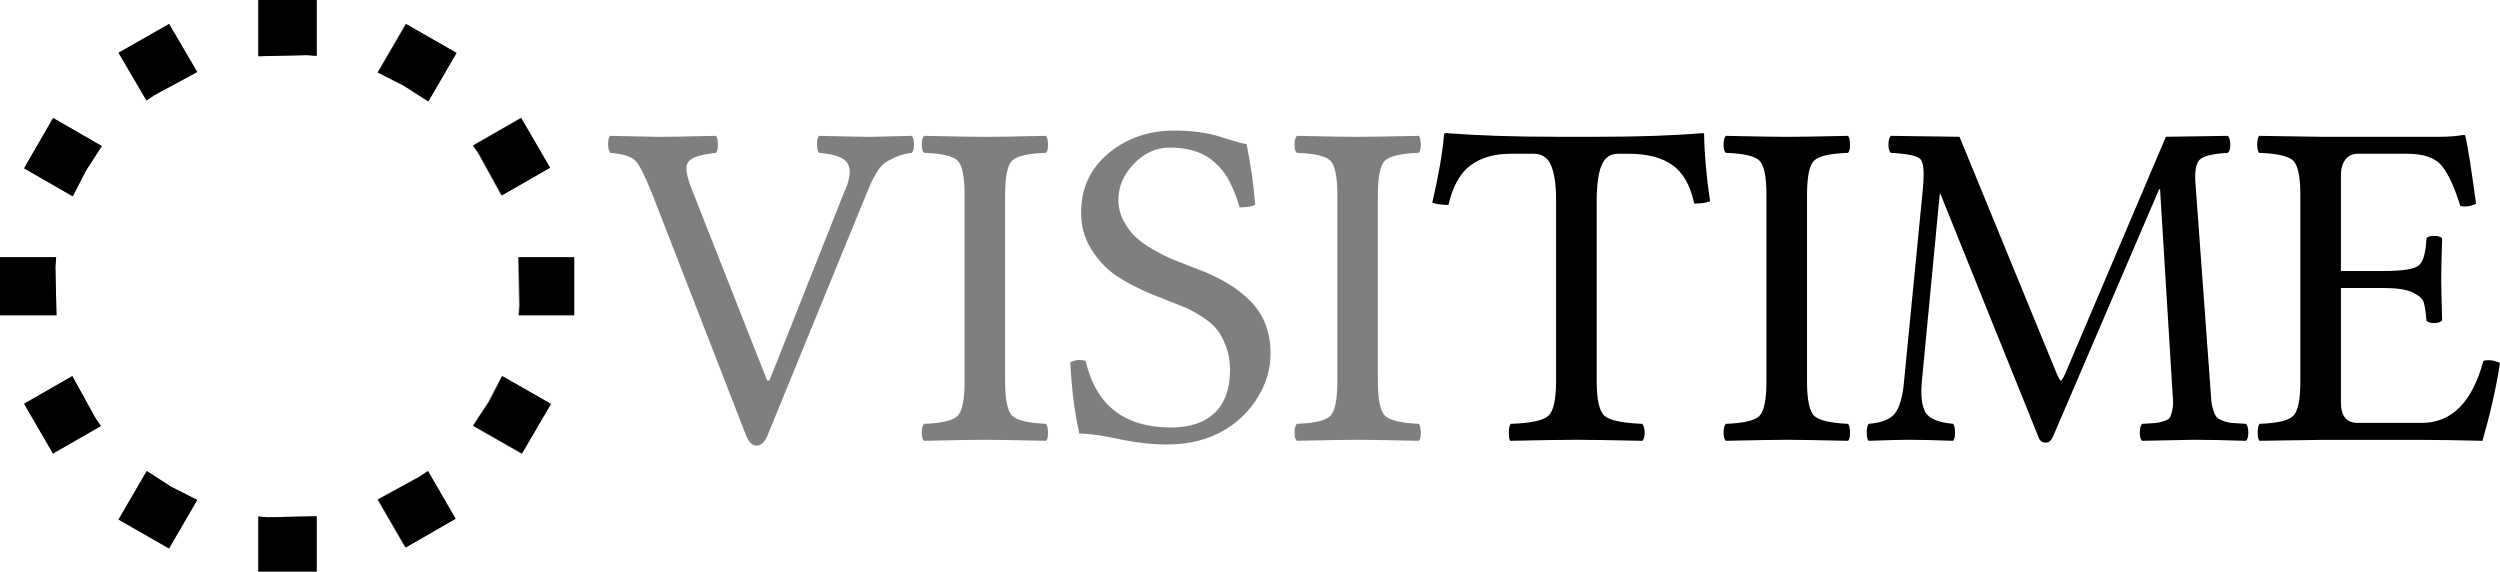
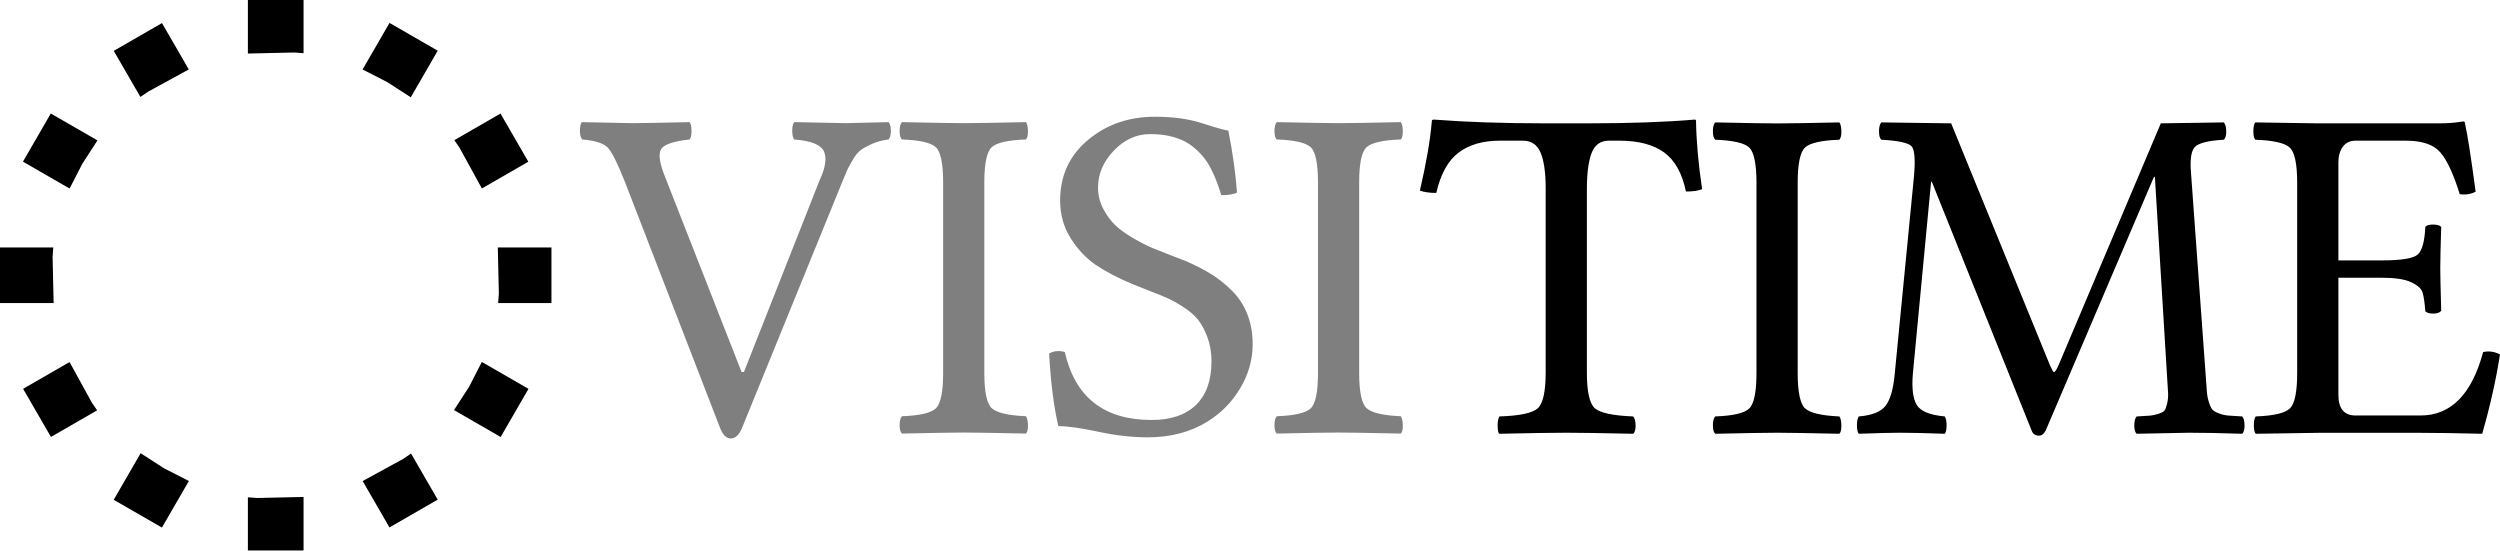
- <svg xmlns="http://www.w3.org/2000/svg" width="783" height="179" xml:space="preserve" overflow="hidden">
-   <defs>
-     <clipPath id="clip0">
-       <rect x="3273" y="1303" width="783" height="179" />
-     </clipPath>
-   </defs>
-   <g clip-path="url(#clip0)" transform="translate(-3273 -1303)">
-     <path d="M3372.06 1464.68 3372.06 1482 3353.81 1482 3353.81 1464.79 3356.87 1465.01ZM3406.87 1450.53 3415.51 1465.48 3399.87 1474.49 3391.18 1459.45 3404.37 1452.23ZM3318.9 1450.53 3326.57 1455.46 3334.7 1459.59 3325.87 1474.78 3310.08 1465.72ZM3430.11 1420.79 3445.34 1429.49 3436.25 1445.05 3421.01 1436.35 3425.96 1428.8ZM3295.62 1420.79 3302.86 1433.94 3304.57 1436.43 3289.58 1445.05 3280.53 1429.46ZM3435.21 1383.55 3452.59 1383.55 3452.59 1401.74 3435.32 1401.74 3435.54 1398.7ZM3273 1383.55 3290.56 1383.55 3290.33 1386.59 3290.67 1401.74 3273 1401.74ZM3679.17 1345.55C3688.99 1345.76 3695.31 1345.86 3698.13 1345.86 3701.34 1345.86 3707.76 1345.76 3717.39 1345.55 3717.77 1346.07 3717.97 1346.97 3718 1348.25 3718.02 1349.53 3717.82 1350.4 3717.39 1350.87 3711.86 1351.06 3708.34 1351.85 3706.82 1353.25 3705.31 1354.65 3704.55 1358.26 3704.55 1364.09L3704.55 1422.45C3704.55 1428.28 3705.32 1431.89 3706.86 1433.29 3708.4 1434.69 3711.91 1435.5 3717.39 1435.74 3717.77 1436.27 3717.97 1437.18 3718 1438.48 3718.02 1439.78 3717.82 1440.64 3717.39 1441.06 3707.52 1440.85 3701.15 1440.74 3698.28 1440.74 3695.12 1440.74 3688.75 1440.85 3679.17 1441.06 3678.69 1440.64 3678.45 1439.78 3678.45 1438.48 3678.45 1437.18 3678.69 1436.27 3679.16 1435.74 3684.63 1435.55 3688.12 1434.75 3689.61 1433.32 3691.11 1431.9 3691.86 1428.28 3691.86 1422.45L3691.86 1364.09C3691.86 1358.26 3691.11 1354.65 3689.61 1353.25 3688.12 1351.85 3684.63 1351.06 3679.16 1350.87 3678.69 1350.45 3678.45 1349.59 3678.45 1348.29 3678.45 1346.98 3678.69 1346.07 3679.17 1345.55ZM3562.41 1345.55C3572.23 1345.76 3578.55 1345.86 3581.38 1345.86 3584.59 1345.86 3591 1345.76 3600.63 1345.55 3601.01 1346.07 3601.22 1346.97 3601.24 1348.25 3601.27 1349.53 3601.06 1350.4 3600.63 1350.87 3595.1 1351.06 3591.58 1351.85 3590.07 1353.25 3588.55 1354.65 3587.8 1358.26 3587.8 1364.09L3587.8 1422.45C3587.8 1428.28 3588.56 1431.89 3590.1 1433.29 3591.64 1434.69 3595.15 1435.5 3600.63 1435.74 3601.01 1436.27 3601.22 1437.18 3601.24 1438.48 3601.27 1439.78 3601.06 1440.64 3600.63 1441.06 3590.76 1440.85 3584.39 1440.74 3581.52 1440.74 3578.36 1440.74 3571.99 1440.85 3562.41 1441.06 3561.93 1440.64 3561.7 1439.78 3561.7 1438.48 3561.7 1437.18 3561.93 1436.27 3562.41 1435.74 3567.88 1435.55 3571.36 1434.75 3572.86 1433.32 3574.36 1431.9 3575.11 1428.28 3575.11 1422.45L3575.11 1364.09C3575.11 1358.26 3574.36 1354.65 3572.86 1353.25 3571.36 1351.85 3567.88 1351.06 3562.41 1350.87 3561.93 1350.45 3561.7 1349.59 3561.7 1348.29 3561.7 1346.98 3561.93 1346.07 3562.41 1345.55ZM3464.03 1345.55C3473.31 1345.76 3478.43 1345.86 3479.39 1345.86 3482.03 1345.86 3487.99 1345.76 3497.27 1345.55 3497.65 1346.07 3497.84 1346.97 3497.84 1348.25 3497.84 1349.53 3497.65 1350.4 3497.27 1350.87 3492.32 1351.39 3489.38 1352.38 3488.47 1353.84 3487.56 1355.29 3487.99 1358.19 3489.77 1362.53L3513.27 1422.18 3513.99 1422.18 3537.28 1363.46C3539.16 1359.45 3539.6 1356.45 3538.62 1354.45 3537.63 1352.44 3534.59 1351.25 3529.5 1350.87 3529.11 1350.45 3528.91 1349.59 3528.88 1348.29 3528.86 1346.98 3529.06 1346.07 3529.5 1345.55 3538.77 1345.76 3544.13 1345.86 3545.57 1345.86 3546.34 1345.86 3550.67 1345.76 3558.55 1345.55 3559.03 1346.07 3559.27 1346.97 3559.27 1348.25 3559.27 1349.53 3559.03 1350.4 3558.55 1350.87 3556.68 1351.11 3555.01 1351.55 3553.54 1352.19 3552.08 1352.84 3550.92 1353.46 3550.08 1354.05 3549.24 1354.65 3548.39 1355.67 3547.52 1357.13 3546.66 1358.58 3546.07 1359.67 3545.76 1360.38 3545.44 1361.1 3544.88 1362.46 3544.06 1364.46L3513.49 1439.13C3512.63 1441.38 3511.45 1442.52 3509.96 1442.57 3508.56 1442.57 3507.43 1441.42 3506.57 1439.13L3477.44 1364.17C3475.18 1358.45 3473.41 1354.89 3472.14 1353.48 3470.87 1352.07 3468.21 1351.2 3464.17 1350.87 3463.69 1350.35 3463.45 1349.46 3463.45 1348.21 3463.45 1346.96 3463.64 1346.07 3464.03 1345.55ZM3640.77 1343.9C3646.4 1343.9 3651.25 1344.56 3655.32 1345.87 3659.38 1347.19 3662.09 1347.95 3663.44 1348.15 3664.79 1354.9 3665.68 1361.22 3666.11 1367.11 3665.39 1367.63 3663.78 1367.92 3661.28 1367.97 3660.8 1366.44 3660.33 1365.07 3659.87 1363.85 3659.41 1362.64 3658.85 1361.36 3658.17 1360.02 3657.5 1358.69 3656.76 1357.52 3655.97 1356.52 3655.18 1355.51 3654.23 1354.54 3653.12 1353.58 3652.01 1352.63 3650.81 1351.84 3649.51 1351.22 3648.21 1350.6 3646.7 1350.11 3644.99 1349.75 3643.29 1349.4 3641.42 1349.22 3639.4 1349.22 3635.13 1349.22 3631.38 1350.91 3628.14 1354.3 3624.9 1357.69 3623.28 1361.45 3623.28 1365.61 3623.28 1367.9 3623.81 1370.06 3624.86 1372.08 3625.92 1374.11 3627.17 1375.81 3628.6 1377.17 3630.04 1378.53 3631.93 1379.87 3634.25 1381.21 3636.58 1382.54 3638.53 1383.53 3640.12 1384.18 3641.7 1384.82 3643.67 1385.6 3646.02 1386.5 3648.37 1387.41 3649.85 1387.98 3650.48 1388.22 3653.36 1389.46 3655.93 1390.79 3658.21 1392.2 3660.48 1393.6 3662.64 1395.32 3664.67 1397.35 3666.7 1399.38 3668.25 1401.77 3669.32 1404.54 3670.4 1407.31 3670.94 1410.36 3670.94 1413.7 3670.94 1418.35 3669.68 1422.8 3667.16 1427.06 3664.64 1431.32 3661.25 1434.77 3656.99 1437.4 3651.76 1440.61 3645.63 1442.21 3638.61 1442.21 3633.76 1442.21 3628.68 1441.64 3623.37 1440.5 3618.05 1439.36 3613.94 1438.79 3611.05 1438.79 3609.62 1432.62 3608.67 1425.19 3608.21 1416.49 3609.75 1415.68 3611.36 1415.54 3613.04 1416.06 3616.23 1429.95 3625.16 1436.89 3639.83 1436.89 3645.73 1436.89 3650.28 1435.35 3653.47 1432.27 3656.65 1429.2 3658.25 1424.72 3658.25 1418.86 3658.25 1416.18 3657.83 1413.74 3656.99 1411.52 3656.15 1409.3 3655.19 1407.51 3654.11 1406.15 3653.03 1404.79 3651.5 1403.48 3649.51 1402.22 3647.52 1400.95 3645.86 1400.03 3644.54 1399.46 3643.22 1398.89 3641.35 1398.14 3638.93 1397.21 3636.51 1396.27 3634.84 1395.62 3633.94 1395.24 3629.46 1393.38 3625.71 1391.43 3622.69 1389.4 3619.68 1387.38 3617.07 1384.64 3614.88 1381.21 3612.69 1377.77 3611.6 1373.91 3611.6 1369.61 3611.6 1361.98 3614.45 1355.79 3620.16 1351.03 3625.87 1346.28 3632.74 1343.9 3640.77 1343.9ZM3436.01 1339.95 3445.06 1355.54 3429.96 1364.21 3422.72 1351.06 3421.01 1348.57ZM3289.62 1339.95 3304.86 1348.75 3299.92 1356.39 3295.77 1364.49 3280.53 1355.7ZM3400 1310.51 3415.8 1319.57 3406.97 1334.76 3399.31 1329.83 3391.18 1325.7ZM3325.9 1310.51 3334.7 1325.55 3321.35 1332.77 3318.82 1334.47 3310.08 1319.52ZM3353.81 1303 3372.06 1303 3372.06 1320.5 3369.01 1320.27 3353.81 1320.61Z" fill="#7F7F7F" fill-rule="evenodd" />
-     <path d="M3372.21 1464.68 3372.21 1482 3353.94 1482 3353.94 1464.79 3356.99 1465.01ZM3407.07 1450.53 3415.73 1465.48 3400.07 1474.49 3391.36 1459.45 3404.57 1452.23ZM3318.97 1450.53 3326.65 1455.46 3334.79 1459.59 3325.95 1474.78 3310.13 1465.72ZM3430.34 1420.79 3445.61 1429.49 3436.5 1445.05 3421.24 1436.35 3426.19 1428.8ZM3295.66 1420.79 3302.91 1433.94 3304.62 1436.43 3289.6 1445.05 3280.54 1429.46ZM3435.45 1383.55 3452.86 1383.55 3452.86 1401.74 3435.56 1401.74 3435.79 1398.7ZM3273 1383.55 3290.59 1383.55 3290.35 1386.59 3290.7 1401.74 3273 1401.74ZM3865.19 1345.55 3886.72 1345.84 3917.25 1420.23C3917.84 1421.52 3918.22 1422.16 3918.42 1422.16 3918.71 1422.16 3919.17 1421.47 3919.8 1420.09L3951.35 1345.84 3970.77 1345.55C3971.25 1346.06 3971.5 1346.95 3971.53 1348.24 3971.55 1349.52 3971.3 1350.4 3970.77 1350.87 3965.91 1351.14 3962.92 1351.9 3961.81 1353.14 3960.71 1354.37 3960.32 1356.98 3960.66 1360.97L3965.18 1422.92C3965.35 1425.32 3965.48 1427.07 3965.56 1428.2 3965.64 1429.32 3965.87 1430.42 3966.23 1431.51 3966.59 1432.6 3966.95 1433.33 3967.31 1433.71 3967.67 1434.09 3968.32 1434.45 3969.26 1434.81 3970.2 1435.16 3971.16 1435.39 3972.15 1435.47 3973.14 1435.56 3974.57 1435.65 3976.44 1435.74 3976.93 1436.27 3977.17 1437.18 3977.17 1438.48 3977.17 1439.78 3976.93 1440.64 3976.44 1441.06 3969.95 1440.85 3964.48 1440.74 3960.06 1440.74 3958.69 1440.74 3953.31 1440.85 3943.91 1441.06 3943.43 1440.64 3943.19 1439.78 3943.19 1438.48 3943.19 1437.18 3943.43 1436.27 3943.91 1435.74 3945.83 1435.65 3947.21 1435.57 3948.02 1435.5 3948.84 1435.43 3949.73 1435.24 3950.7 1434.91 3951.66 1434.59 3952.27 1434.25 3952.54 1433.88 3952.8 1433.51 3953.06 1432.81 3953.3 1431.77 3953.55 1430.74 3953.65 1429.67 3953.6 1428.57 3953.55 1427.46 3953.45 1425.83 3953.29 1423.67L3949.52 1362.15 3949.16 1362.46 3915.86 1440.06C3915.29 1441.16 3914.59 1441.68 3913.76 1441.63 3912.66 1441.63 3911.91 1441.11 3911.52 1440.06L3880.83 1363.95 3880.54 1363.65 3874.91 1422.65C3874.53 1427.08 3874.93 1430.27 3876.11 1432.21 3877.28 1434.15 3880.16 1435.33 3884.73 1435.74 3885.12 1436.27 3885.31 1437.18 3885.31 1438.48 3885.31 1439.78 3885.12 1440.64 3884.73 1441.06 3878.81 1440.85 3874.2 1440.74 3870.91 1440.74 3868.39 1440.74 3864.17 1440.85 3858.25 1441.06 3857.86 1440.64 3857.67 1439.78 3857.67 1438.48 3857.67 1437.18 3857.86 1436.27 3858.25 1435.74 3862.29 1435.42 3865.03 1434.34 3866.48 1432.49 3867.92 1430.65 3868.86 1427.47 3869.3 1422.95L3875.23 1362.3C3875.72 1357.08 3875.48 1353.94 3874.51 1352.88 3873.55 1351.82 3870.44 1351.15 3865.19 1350.87 3864.71 1350.45 3864.47 1349.59 3864.47 1348.29 3864.47 1346.98 3864.71 1346.07 3865.19 1345.55ZM3813.54 1345.55C3823.37 1345.76 3829.7 1345.86 3832.53 1345.86 3835.74 1345.86 3842.17 1345.76 3851.81 1345.55 3852.19 1346.07 3852.4 1346.97 3852.42 1348.25 3852.45 1349.53 3852.24 1350.4 3851.81 1350.87 3846.27 1351.06 3842.75 1351.85 3841.23 1353.25 3839.71 1354.65 3838.96 1358.26 3838.96 1364.09L3838.96 1422.45C3838.96 1428.28 3839.73 1431.89 3841.27 1433.29 3842.81 1434.69 3846.32 1435.5 3851.81 1435.74 3852.19 1436.27 3852.4 1437.18 3852.42 1438.48 3852.45 1439.78 3852.24 1440.64 3851.81 1441.06 3841.93 1440.85 3835.55 1440.74 3832.67 1440.74 3829.51 1440.74 3823.13 1440.85 3813.54 1441.06 3813.06 1440.64 3812.82 1439.78 3812.82 1438.48 3812.82 1437.18 3813.05 1436.27 3813.53 1435.74 3819.01 1435.55 3822.5 1434.75 3824 1433.32 3825.5 1431.9 3826.25 1428.28 3826.25 1422.45L3826.25 1364.09C3826.25 1358.26 3825.5 1354.65 3824 1353.25 3822.5 1351.85 3819.01 1351.06 3813.53 1350.87 3813.05 1350.45 3812.82 1349.59 3812.82 1348.29 3812.82 1346.98 3813.06 1346.07 3813.54 1345.55ZM4044.59 1345.26C4044.98 1345.26 4045.17 1345.41 4045.17 1345.69 4045.94 1349.01 4047.05 1356.05 4048.49 1366.81 4046.9 1367.6 4045.26 1367.84 4043.58 1367.55 4041.71 1361.52 4039.74 1357.28 4037.68 1354.83 4035.62 1352.38 4032.05 1351.16 4026.96 1351.16L4011.43 1351.16C4009.75 1351.16 4008.45 1351.78 4007.54 1353.03 4006.63 1354.28 4006.18 1355.86 4006.18 1357.77L4006.18 1387.88 4019.57 1387.88C4025.57 1387.88 4029.26 1387.28 4030.62 1386.08 4031.99 1384.89 4032.77 1382.06 4032.97 1377.62 4033.35 1377.13 4034.14 1376.88 4035.35 1376.88 4036.55 1376.88 4037.39 1377.13 4037.88 1377.61 4037.68 1383.55 4037.59 1387.83 4037.59 1390.44 4037.59 1392.21 4037.68 1396.52 4037.88 1403.36 4037.39 1403.92 4036.56 1404.19 4035.38 1404.19 4034.2 1404.19 4033.4 1403.95 4032.97 1403.46 4032.77 1400.77 4032.49 1398.84 4032.1 1397.67 4031.72 1396.5 4030.54 1395.46 4028.57 1394.55 4026.6 1393.65 4023.6 1393.2 4019.57 1393.2L4006.18 1393.2 4006.18 1429.06C4006.18 1433.32 4007.93 1435.45 4011.43 1435.45L4031.51 1435.45C4040.87 1435.45 4047.3 1428.97 4050.8 1416 4052.58 1415.61 4054.31 1415.85 4056 1416.72 4054.8 1424.41 4052.97 1432.52 4050.51 1441.06 4042.63 1440.87 4036.33 1440.77 4031.62 1440.77L3999.89 1440.77C3991.93 1440.87 3985.53 1440.96 3980.68 1441.06 3980.3 1440.64 3980.11 1439.78 3980.11 1438.48 3980.11 1437.18 3980.3 1436.27 3980.68 1435.74 3986.16 1435.55 3989.66 1434.75 3991.18 1433.32 3992.7 1431.9 3993.47 1428.28 3993.47 1422.45L3993.47 1364.09C3993.47 1358.26 3992.7 1354.65 3991.16 1353.25 3989.62 1351.85 3986.08 1351.06 3980.54 1350.87 3980.16 1350.45 3979.96 1349.59 3979.96 1348.28 3979.96 1346.97 3980.16 1346.06 3980.54 1345.55L3999.68 1345.84 4037.37 1345.84C4039.92 1345.84 4042.33 1345.65 4044.59 1345.26ZM3725.92 1344.69C3735.9 1345.46 3747.39 1345.84 3760.4 1345.84L3773.12 1345.84C3786.23 1345.84 3797.28 1345.46 3806.29 1344.69 3806.58 1344.69 3806.73 1344.83 3806.73 1345.11 3806.82 1351.36 3807.45 1358.33 3808.6 1366.02 3807.5 1366.51 3805.84 1366.75 3803.62 1366.75 3802.42 1361.09 3800.15 1357.07 3796.81 1354.7 3793.48 1352.34 3788.9 1351.16 3783.09 1351.16L3779.85 1351.16C3777.3 1351.16 3775.54 1352.4 3774.55 1354.89 3773.57 1357.38 3773.08 1361.14 3773.08 1366.16L3773.08 1422.31C3773.08 1428.2 3773.91 1431.85 3775.56 1433.26 3777.22 1434.68 3781.15 1435.5 3787.34 1435.74 3787.82 1436.27 3788.07 1437.18 3788.1 1438.48 3788.12 1439.78 3787.87 1440.64 3787.34 1441.06 3777.45 1440.85 3770.61 1440.74 3766.8 1440.74 3762.64 1440.74 3755.71 1440.85 3746 1441.06 3745.71 1440.64 3745.57 1439.78 3745.57 1438.48 3745.57 1437.18 3745.76 1436.27 3746.14 1435.74 3752.29 1435.55 3756.2 1434.74 3757.87 1433.3 3759.53 1431.86 3760.37 1428.2 3760.37 1422.31L3760.37 1365.73C3760.37 1360.95 3759.85 1357.32 3758.82 1354.85 3757.78 1352.39 3755.96 1351.16 3753.36 1351.16L3746.14 1351.16C3741.04 1351.16 3736.85 1352.36 3733.58 1354.78 3730.31 1357.2 3727.99 1361.33 3726.65 1367.18 3724.58 1367.18 3722.89 1366.94 3721.59 1366.46 3723.57 1358.03 3724.79 1350.92 3725.27 1345.12 3725.27 1344.83 3725.49 1344.69 3725.92 1344.69ZM3436.26 1339.95 3445.32 1355.54 3430.2 1364.21 3422.95 1351.06 3421.24 1348.57ZM3289.65 1339.95 3304.91 1348.75 3299.96 1356.39 3295.8 1364.49 3280.54 1355.7ZM3400.2 1310.51 3416.02 1319.57 3407.18 1334.76 3399.5 1329.83 3391.36 1325.7ZM3325.98 1310.51 3334.79 1325.55 3321.42 1332.77 3318.89 1334.47 3310.13 1319.52ZM3353.94 1303 3372.21 1303 3372.21 1320.5 3369.15 1320.27 3353.94 1320.61Z" fill-rule="evenodd" />
+ <svg xmlns="http://www.w3.org/2000/svg" width="2634" height="580" xml:space="preserve" overflow="hidden">
+   <g transform="translate(76 -554)">
+     <path d="M1269.24 682.679C1302.81 683.396 1324.42 683.755 1334.08 683.755 1345.05 683.755 1366.99 683.396 1399.9 682.679 1401.21 684.469 1401.91 687.558 1401.99 691.947 1402.08 696.336 1401.38 699.337 1399.9 700.95 1381 701.6 1368.96 704.327 1363.79 709.13 1358.61 713.933 1356.02 726.348 1356.02 746.372L1356.02 946.874C1356.02 966.902 1358.65 979.317 1363.91 984.119 1369.17 988.92 1381.16 991.729 1399.9 992.544 1401.21 994.363 1401.91 997.499 1401.99 1001.95 1402.08 1006.41 1401.38 1009.36 1399.9 1010.82 1366.16 1010.09 1344.38 1009.72 1334.58 1009.72 1323.77 1009.72 1301.99 1010.09 1269.24 1010.82 1267.6 1009.36 1266.79 1006.41 1266.79 1001.95 1266.79 997.499 1267.6 994.363 1269.22 992.544 1287.92 991.894 1299.83 989.126 1304.95 984.242 1310.08 979.358 1312.64 966.902 1312.64 946.874L1312.64 746.372C1312.64 726.348 1310.08 713.933 1304.95 709.13 1299.83 704.327 1287.92 701.6 1269.22 700.95 1267.6 699.517 1266.79 696.561 1266.79 692.083 1266.79 687.603 1267.6 684.469 1269.24 682.679ZM874.299 682.679C907.862 683.396 929.473 683.755 939.133 683.755 950.106 683.755 972.046 683.396 1004.95 682.679 1006.27 684.469 1006.97 687.558 1007.05 691.947 1007.13 696.336 1006.43 699.337 1004.95 700.95 986.056 701.6 974.018 704.327 968.841 709.13 963.665 713.933 961.076 726.348 961.076 746.372L961.076 946.874C961.076 966.902 963.706 979.317 968.964 984.119 974.223 988.92 986.22 991.729 1004.95 992.544 1006.27 994.363 1006.97 997.499 1007.05 1001.95 1007.13 1006.41 1006.43 1009.36 1004.95 1010.82 971.214 1010.09 949.44 1009.72 939.634 1009.72 928.827 1009.72 907.048 1010.09 874.299 1010.82 872.661 1009.36 871.841 1006.41 871.841 1001.95 871.841 997.499 872.654 994.363 874.279 992.544 892.978 991.894 904.888 989.126 910.009 984.242 915.13 979.358 917.692 966.902 917.692 946.874L917.692 746.372C917.692 726.348 915.131 713.933 910.009 709.13 904.888 704.327 892.978 701.6 874.279 700.95 872.654 699.517 871.841 696.561 871.841 692.083 871.841 687.603 872.661 684.469 874.299 682.679ZM536.972 682.679C568.689 683.396 586.191 683.755 589.478 683.755 598.516 683.755 618.894 683.396 650.611 682.679 651.925 684.469 652.583 687.558 652.583 691.947 652.583 696.336 651.925 699.337 650.611 700.95 633.684 702.753 623.66 706.152 620.537 711.148 617.415 716.144 618.894 726.097 624.974 741.006L705.335 945.96 707.8 945.96 787.421 744.201C793.83 730.438 795.35 720.117 791.981 713.237 788.612 706.357 778.218 702.261 760.799 700.95 759.484 699.517 758.785 696.561 758.703 692.083 758.621 687.603 759.32 684.469 760.799 682.679 792.515 683.396 810.839 683.755 815.769 683.755 818.399 683.755 833.189 683.396 860.14 682.679 861.783 684.469 862.605 687.558 862.605 691.947 862.605 696.336 861.783 699.337 860.14 700.95 853.731 701.768 848.02 703.283 843.008 705.494 837.996 707.706 834.051 709.836 831.176 711.885 828.3 713.933 825.383 717.456 822.425 722.453 819.467 727.451 817.454 731.178 816.385 733.636 815.317 736.093 813.386 740.762 810.593 747.642L706.074 1004.2C703.116 1011.9 699.09 1015.84 693.996 1016 689.23 1016 685.368 1012.07 682.41 1004.2L582.822 746.658C575.098 726.998 569.059 714.752 564.704 709.919 560.349 705.086 551.269 702.097 537.465 700.95 535.822 699.16 535 696.115 535 691.814 535 687.514 535.658 684.469 536.972 682.679ZM1140.66 677C1159.91 677 1176.5 679.262 1190.41 683.786 1204.31 688.31 1213.57 690.92 1218.18 691.617 1222.78 714.808 1225.82 736.518 1227.3 756.746 1224.84 758.549 1219.33 759.533 1210.79 759.698 1209.14 754.451 1207.54 749.738 1205.97 745.558 1204.41 741.379 1202.48 736.994 1200.17 732.403 1197.87 727.812 1195.36 723.795 1192.64 720.353 1189.93 716.91 1186.67 713.549 1182.89 710.27 1179.1 706.991 1174.99 704.286 1170.55 702.155 1166.1 700.024 1160.96 698.344 1155.12 697.115 1149.27 695.886 1142.9 695.271 1135.98 695.271 1121.39 695.271 1108.56 701.09 1097.49 712.73 1086.41 724.369 1080.88 737.319 1080.88 751.581 1080.88 759.451 1082.68 766.869 1086.29 773.837 1089.9 780.804 1094.16 786.623 1099.08 791.296 1104 795.967 1110.44 800.598 1118.39 805.188 1126.35 809.777 1133.03 813.179 1138.44 815.392 1143.85 817.605 1150.58 820.269 1158.61 823.384 1166.65 826.498 1171.73 828.466 1173.87 829.286 1183.71 833.548 1192.51 838.097 1200.29 842.933 1208.07 847.77 1215.43 853.672 1222.37 860.639 1229.31 867.607 1234.62 875.844 1238.3 885.351 1241.98 894.858 1243.82 905.35 1243.82 916.825 1243.82 932.779 1239.51 948.075 1230.9 962.711 1222.29 977.348 1210.7 989.19 1196.12 998.238 1178.24 1009.26 1157.29 1014.77 1133.28 1014.77 1116.72 1014.77 1099.35 1012.81 1081.17 1008.88 1063 1004.96 1048.96 1003 1039.05 1003 1034.17 981.823 1030.94 956.293 1029.36 926.412 1034.62 923.627 1040.12 923.136 1045.88 924.939 1056.76 972.643 1087.29 996.495 1137.46 996.495 1157.63 996.495 1173.17 991.208 1184.08 980.635 1194.98 970.062 1200.43 954.693 1200.43 934.529 1200.43 925.35 1199 916.949 1196.13 909.326 1193.26 901.703 1189.98 895.555 1186.29 890.883 1182.6 886.211 1177.35 881.703 1170.55 877.359 1163.74 873.015 1158.08 869.86 1153.57 867.892 1149.06 865.925 1142.67 863.343 1134.38 860.145 1126.1 856.948 1120.41 854.694 1117.32 853.383 1102.01 846.991 1089.19 840.312 1078.87 833.345 1068.55 826.378 1059.65 816.992 1052.17 805.188 1044.69 793.384 1040.95 780.106 1040.95 765.353 1040.95 739.138 1050.7 717.858 1070.22 701.515 1089.74 685.172 1113.22 677 1140.66 677Z" fill="#7F7F7F" fill-rule="evenodd" />
+     <path d="M1906.18 682.962 1979.74 683.945 2084.1 939.481C2086.08 943.904 2087.41 946.115 2088.07 946.115 2089.07 946.115 2090.64 943.741 2092.79 938.991L2200.63 683.949 2266.98 682.962C2268.62 684.7 2269.48 687.774 2269.57 692.184 2269.65 696.593 2268.79 699.609 2266.98 701.228 2250.36 702.172 2240.16 704.767 2236.37 709.014 2232.58 713.26 2231.27 722.225 2232.43 735.91L2247.87 948.726C2248.47 956.939 2248.9 962.974 2249.18 966.833 2249.46 970.691 2250.22 974.488 2251.45 978.224 2252.69 981.96 2253.92 984.476 2255.15 985.772 2256.39 987.068 2258.61 988.326 2261.82 989.546 2265.02 990.766 2268.32 991.528 2271.69 991.833 2275.06 992.138 2279.95 992.443 2286.37 992.749 2288.02 994.567 2288.84 997.702 2288.84 1002.16 2288.84 1006.61 2288.02 1009.56 2286.37 1011.02 2264.16 1010.29 2245.5 1009.92 2230.38 1009.92 2225.7 1009.92 2207.3 1010.29 2175.18 1011.02 2173.53 1009.56 2172.71 1006.61 2172.71 1002.16 2172.71 997.702 2173.53 994.567 2175.18 992.749 2181.76 992.433 2186.45 992.156 2189.24 991.92 2192.04 991.683 2195.08 991.012 2198.38 989.907 2201.67 988.801 2203.76 987.615 2204.67 986.35 2205.57 985.085 2206.45 982.675 2207.29 979.121 2208.14 975.566 2208.47 971.893 2208.3 968.101 2208.12 964.31 2207.78 958.701 2207.26 951.276L2194.36 739.983 2193.12 741.024 2079.35 1007.58C2077.37 1011.35 2074.97 1013.15 2072.17 1012.99 2068.38 1012.99 2065.82 1011.19 2064.5 1007.58L1959.63 746.154 1958.64 745.112 1939.39 947.77C1938.11 963.002 1939.47 973.95 1943.48 980.613 1947.5 987.277 1957.32 991.322 1972.95 992.749 1974.26 994.567 1974.92 997.702 1974.92 1002.16 1974.92 1006.61 1974.26 1009.56 1972.95 1011.02 1952.71 1010.29 1936.97 1009.92 1925.72 1009.92 1917.1 1009.92 1902.68 1010.29 1882.44 1011.02 1881.13 1009.56 1880.47 1006.61 1880.47 1002.16 1880.47 997.702 1881.13 994.567 1882.44 992.749 1896.26 991.641 1905.64 987.92 1910.58 981.587 1915.51 975.254 1918.72 964.329 1920.2 948.811L1940.49 740.48C1942.14 722.558 1941.32 711.774 1938.03 708.126 1934.73 704.479 1924.12 702.18 1906.18 701.228 1904.54 699.796 1903.72 696.841 1903.72 692.363 1903.72 687.885 1904.54 684.752 1906.18 682.962ZM1731.17 682.962C1764.77 683.679 1786.4 684.038 1796.07 684.038 1807.05 684.038 1829.02 683.679 1861.96 682.962 1863.28 684.752 1863.98 687.841 1864.06 692.228 1864.14 696.616 1863.44 699.616 1861.96 701.228 1843.04 701.879 1830.99 704.605 1825.81 709.407 1820.63 714.209 1818.04 726.62 1818.04 746.64L1818.04 947.091C1818.04 967.114 1820.67 979.525 1825.93 984.325 1831.2 989.126 1843.21 991.934 1861.96 992.749 1863.28 994.567 1863.98 997.702 1864.06 1002.16 1864.14 1006.61 1863.44 1009.56 1861.96 1011.02 1828.19 1010.29 1806.39 1009.92 1796.57 1009.92 1785.75 1009.92 1763.95 1010.29 1731.17 1011.02 1729.53 1009.56 1728.71 1006.61 1728.71 1002.16 1728.71 997.702 1729.52 994.567 1731.15 992.749 1749.87 992.099 1761.79 989.332 1766.92 984.449 1772.04 979.566 1774.61 967.114 1774.61 947.091L1774.61 746.64C1774.61 726.62 1772.04 714.209 1766.92 709.407 1761.79 704.605 1749.87 701.879 1731.15 701.228 1729.52 699.796 1728.71 696.841 1728.71 692.363 1728.71 687.885 1729.53 684.752 1731.17 682.962ZM2519.01 681.975C2520.33 681.975 2520.98 682.468 2520.98 683.456 2523.62 694.857 2527.4 719.037 2532.34 755.997 2526.91 758.689 2521.31 759.529 2515.56 758.519 2509.17 737.815 2502.45 723.255 2495.4 714.839 2488.35 706.424 2476.14 702.216 2458.77 702.216L2405.68 702.216C2399.94 702.216 2395.52 704.36 2392.4 708.649 2389.29 712.938 2387.73 718.362 2387.73 724.921L2387.73 828.352 2433.51 828.352C2454.01 828.352 2466.61 826.296 2471.28 822.183 2475.96 818.07 2478.63 808.377 2479.28 793.104 2480.6 791.425 2483.31 790.585 2487.42 790.585 2491.54 790.585 2494.42 791.414 2496.06 793.073 2495.4 813.484 2495.07 828.17 2495.07 837.131 2495.07 843.214 2495.4 858.014 2496.06 881.531 2494.42 883.434 2491.58 884.385 2487.55 884.385 2483.52 884.385 2480.76 883.546 2479.28 881.867 2478.63 872.636 2477.64 866.006 2476.33 861.977 2475.01 857.948 2470.99 854.38 2464.27 851.276 2457.54 848.171 2447.29 846.619 2433.51 846.619L2387.73 846.619 2387.73 969.816C2387.73 984.446 2393.72 991.762 2405.69 991.762L2474.31 991.762C2506.29 991.762 2528.26 969.483 2540.23 924.925 2546.32 923.596 2552.24 924.428 2558 927.421 2553.89 953.82 2547.64 981.685 2539.25 1011.02 2512.3 1010.36 2490.78 1010.03 2474.69 1010.03L2366.27 1010.03C2339.06 1010.36 2317.17 1010.69 2300.62 1011.02 2299.3 1009.56 2298.65 1006.61 2298.65 1002.16 2298.65 997.702 2299.3 994.567 2300.6 992.749 2319.32 992.099 2331.28 989.332 2336.49 984.449 2341.7 979.566 2344.3 967.114 2344.3 947.091L2344.3 746.64C2344.3 726.62 2341.67 714.209 2336.4 709.407 2331.14 704.605 2319.05 701.879 2300.13 701.228 2298.81 699.788 2298.16 696.819 2298.16 692.319 2298.16 687.819 2298.81 684.7 2300.13 682.962L2365.52 683.949 2494.33 683.949C2503.05 683.949 2511.28 683.291 2519.01 681.975ZM1434.81 680C1468.89 682.633 1508.16 683.949 1552.62 683.949L1596.09 683.949C1640.88 683.949 1678.67 682.633 1709.46 680 1710.44 680 1710.94 680.477 1710.94 681.431 1711.27 702.906 1713.41 726.852 1717.35 753.27 1713.57 754.943 1707.89 755.78 1700.33 755.78 1696.22 736.318 1688.47 722.525 1677.06 714.401 1665.66 706.277 1650.02 702.216 1630.16 702.216L1619.09 702.216C1610.39 702.216 1604.36 706.491 1600.99 715.04 1597.63 723.589 1595.94 736.497 1595.94 753.763L1595.94 946.628C1595.94 966.851 1598.78 979.388 1604.44 984.239 1610.1 989.089 1623.52 991.926 1644.69 992.749 1646.33 994.567 1647.19 997.702 1647.27 1002.16 1647.35 1006.61 1646.49 1009.56 1644.69 1011.02 1610.9 1010.29 1587.5 1009.92 1574.48 1009.92 1560.28 1009.92 1536.59 1010.29 1503.41 1011.02 1502.42 1009.56 1501.93 1006.61 1501.93 1002.16 1501.93 997.702 1502.58 994.567 1503.88 992.749 1524.9 992.091 1538.26 989.295 1543.96 984.362 1549.66 979.429 1552.51 966.851 1552.51 946.628L1552.51 752.282C1552.51 735.839 1550.74 723.384 1547.21 714.916 1543.67 706.449 1537.46 702.216 1528.58 702.216L1503.9 702.216C1486.46 702.216 1472.15 706.365 1460.96 714.662 1449.78 722.959 1441.88 737.159 1437.27 757.261 1430.2 757.261 1424.44 756.439 1420 754.793 1426.74 725.83 1430.94 701.393 1432.59 681.481 1432.59 680.493 1433.33 680 1434.81 680Z" fill-rule="evenodd" />
+     <path d="M243.831 1077.59 243.831 1134 185.169 1134 185.169 1077.95 194.98 1078.68ZM357.079 1031.86 385.152 1080.41 334.348 1109.69 306.097 1060.84 348.948 1037.4ZM72.19 1031.5 96.851 1047.42 122.993 1060.78 94.608 1109.86 43.805 1080.58ZM-2.713 935.44 20.769 978.216 26.31 986.334-22.315 1014.36-51.646 963.643ZM431.658 935.347 480.823 963.684 451.492 1014.4 402.326 986.064 418.275 961.445ZM448.497 814.72 505 814.72 505 873.28 448.855 873.28 449.588 863.486ZM-76 814.719-19.854 814.719-20.588 824.514-19.498 873.281-76 873.281ZM451.315 673.643 480.646 724.359 431.712 752.561 408.232 709.784 402.69 701.668ZM-22.491 673.598 26.675 701.935 10.726 726.554-2.658 752.652-51.822 724.315ZM94.651 578.313 122.903 627.163 80.051 650.603 71.921 656.135 43.848 607.594ZM334.392 578.137 385.195 607.418 356.81 656.498 332.148 640.577 306.007 627.217ZM185.169 554 243.831 554 243.831 610.051 234.019 609.319 185.169 610.407Z" fill-rule="evenodd" />
  </g>
</svg>
